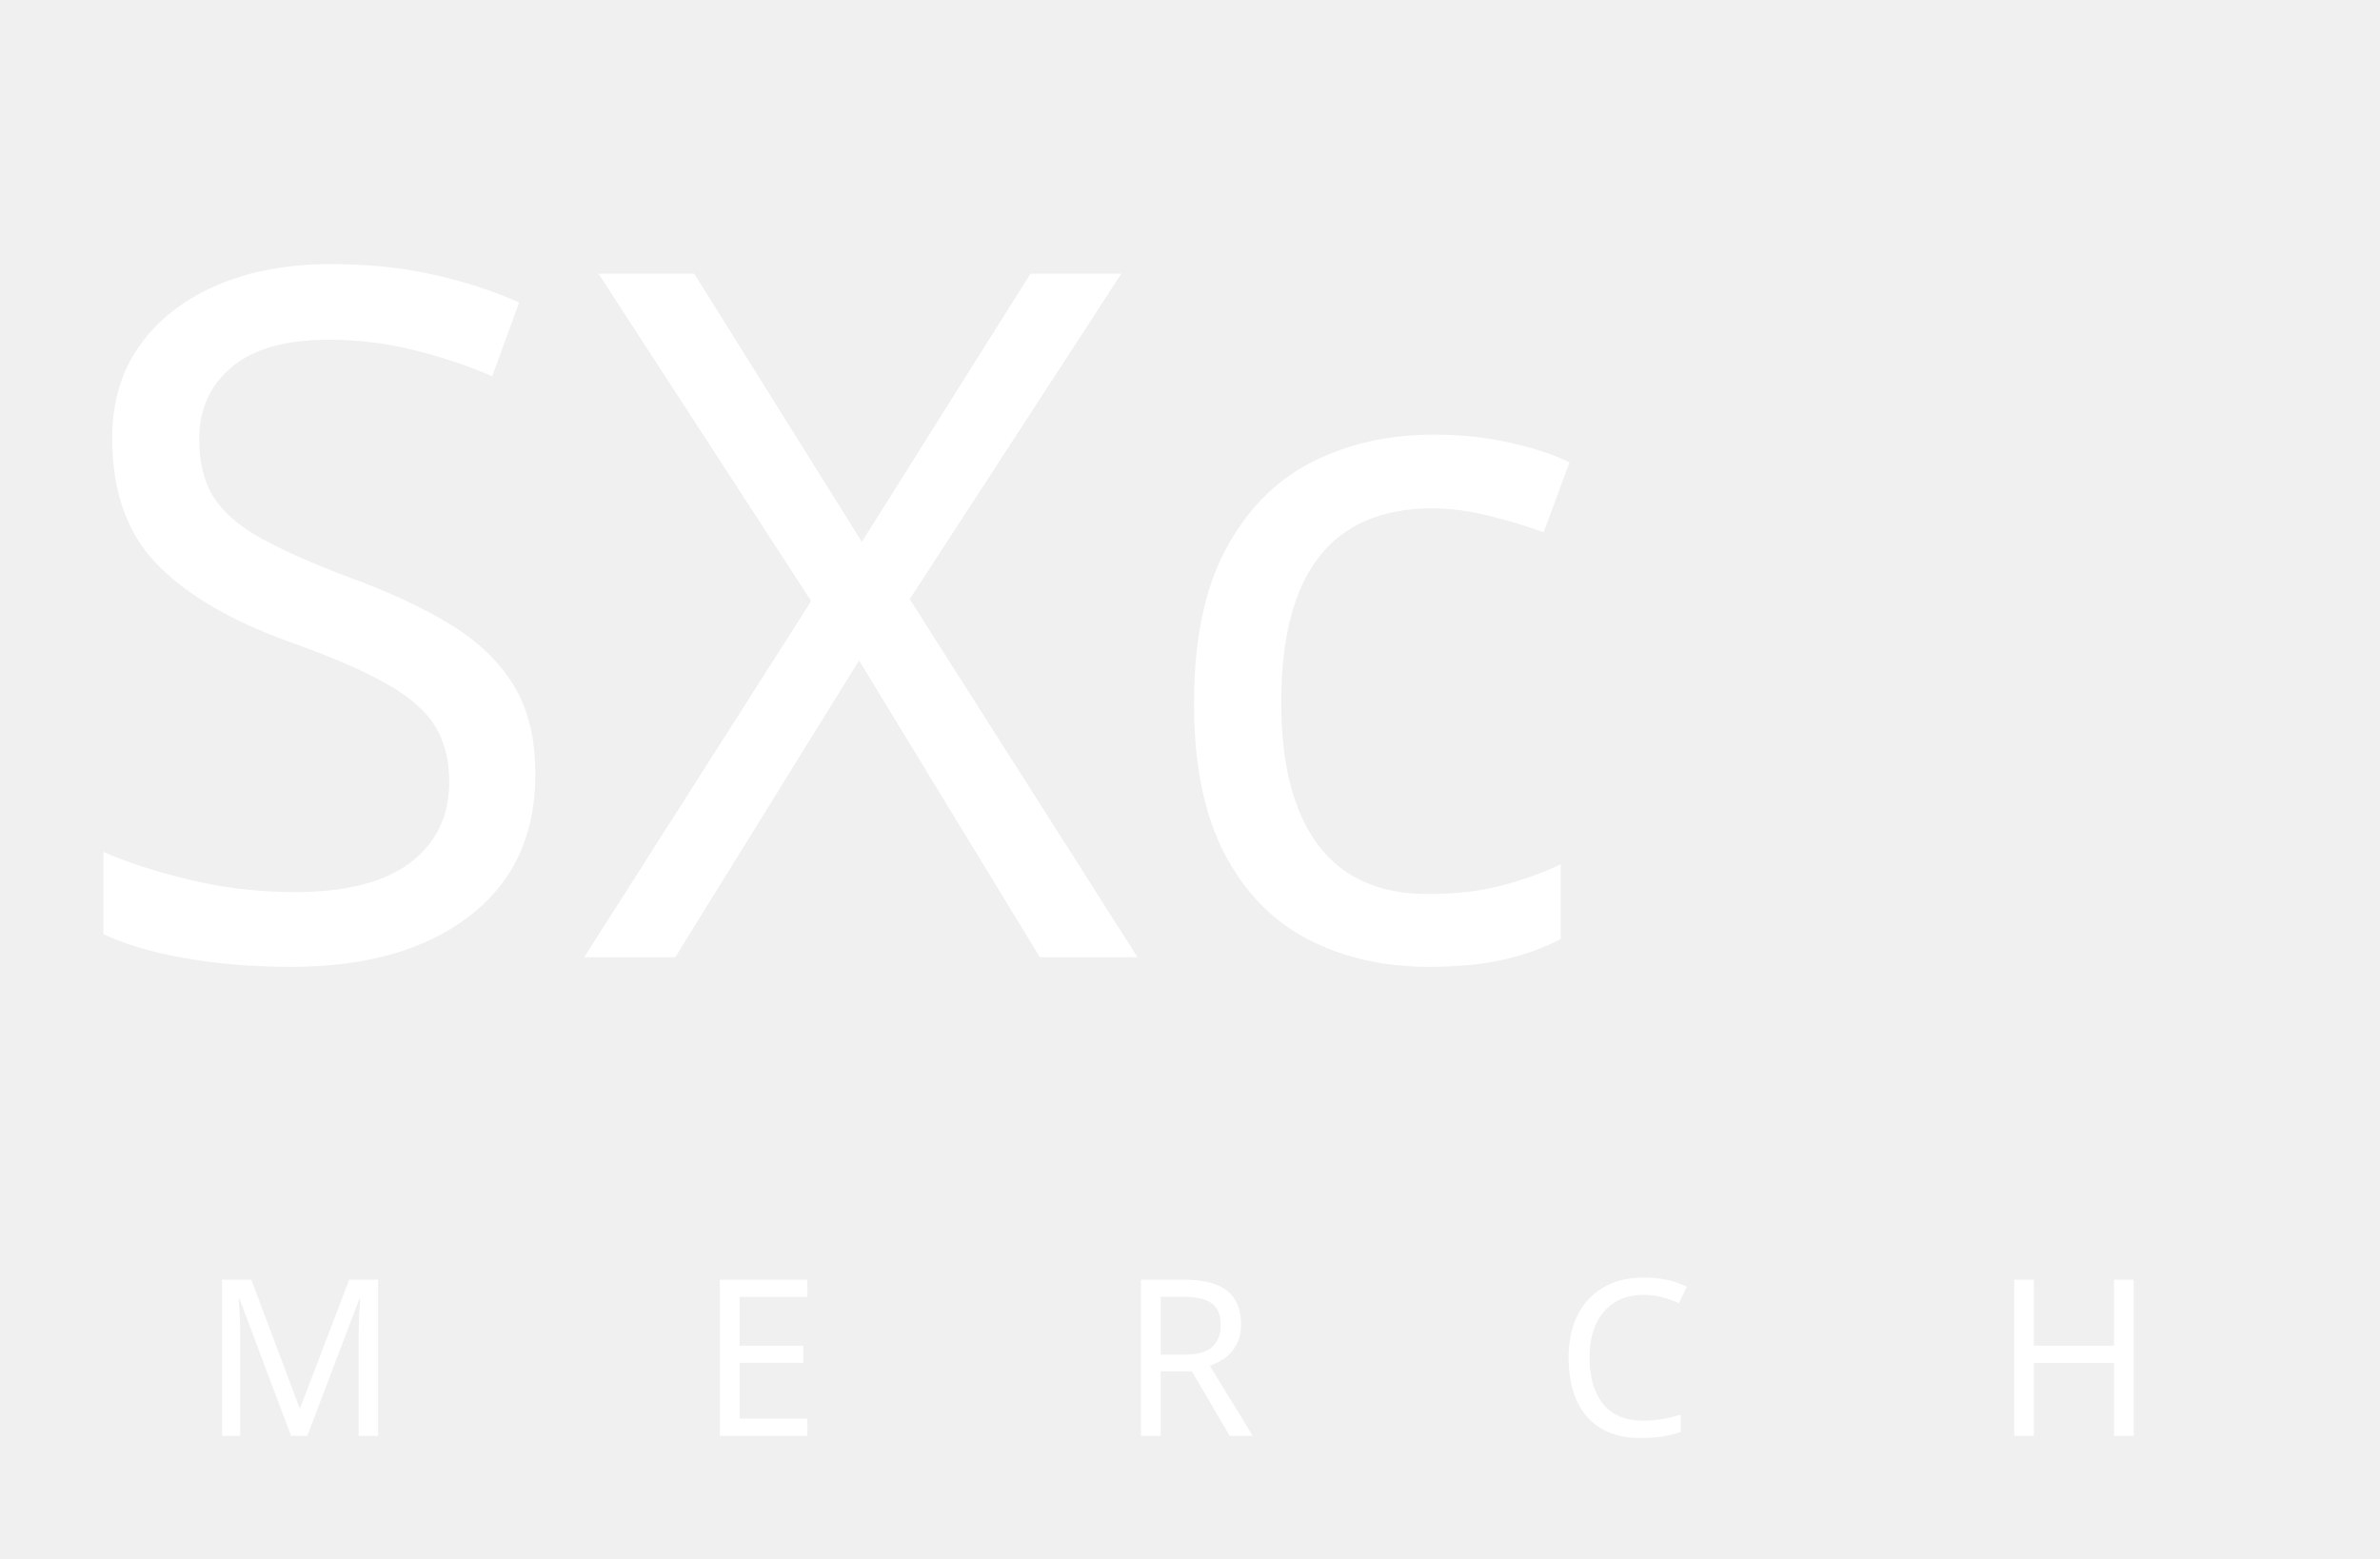
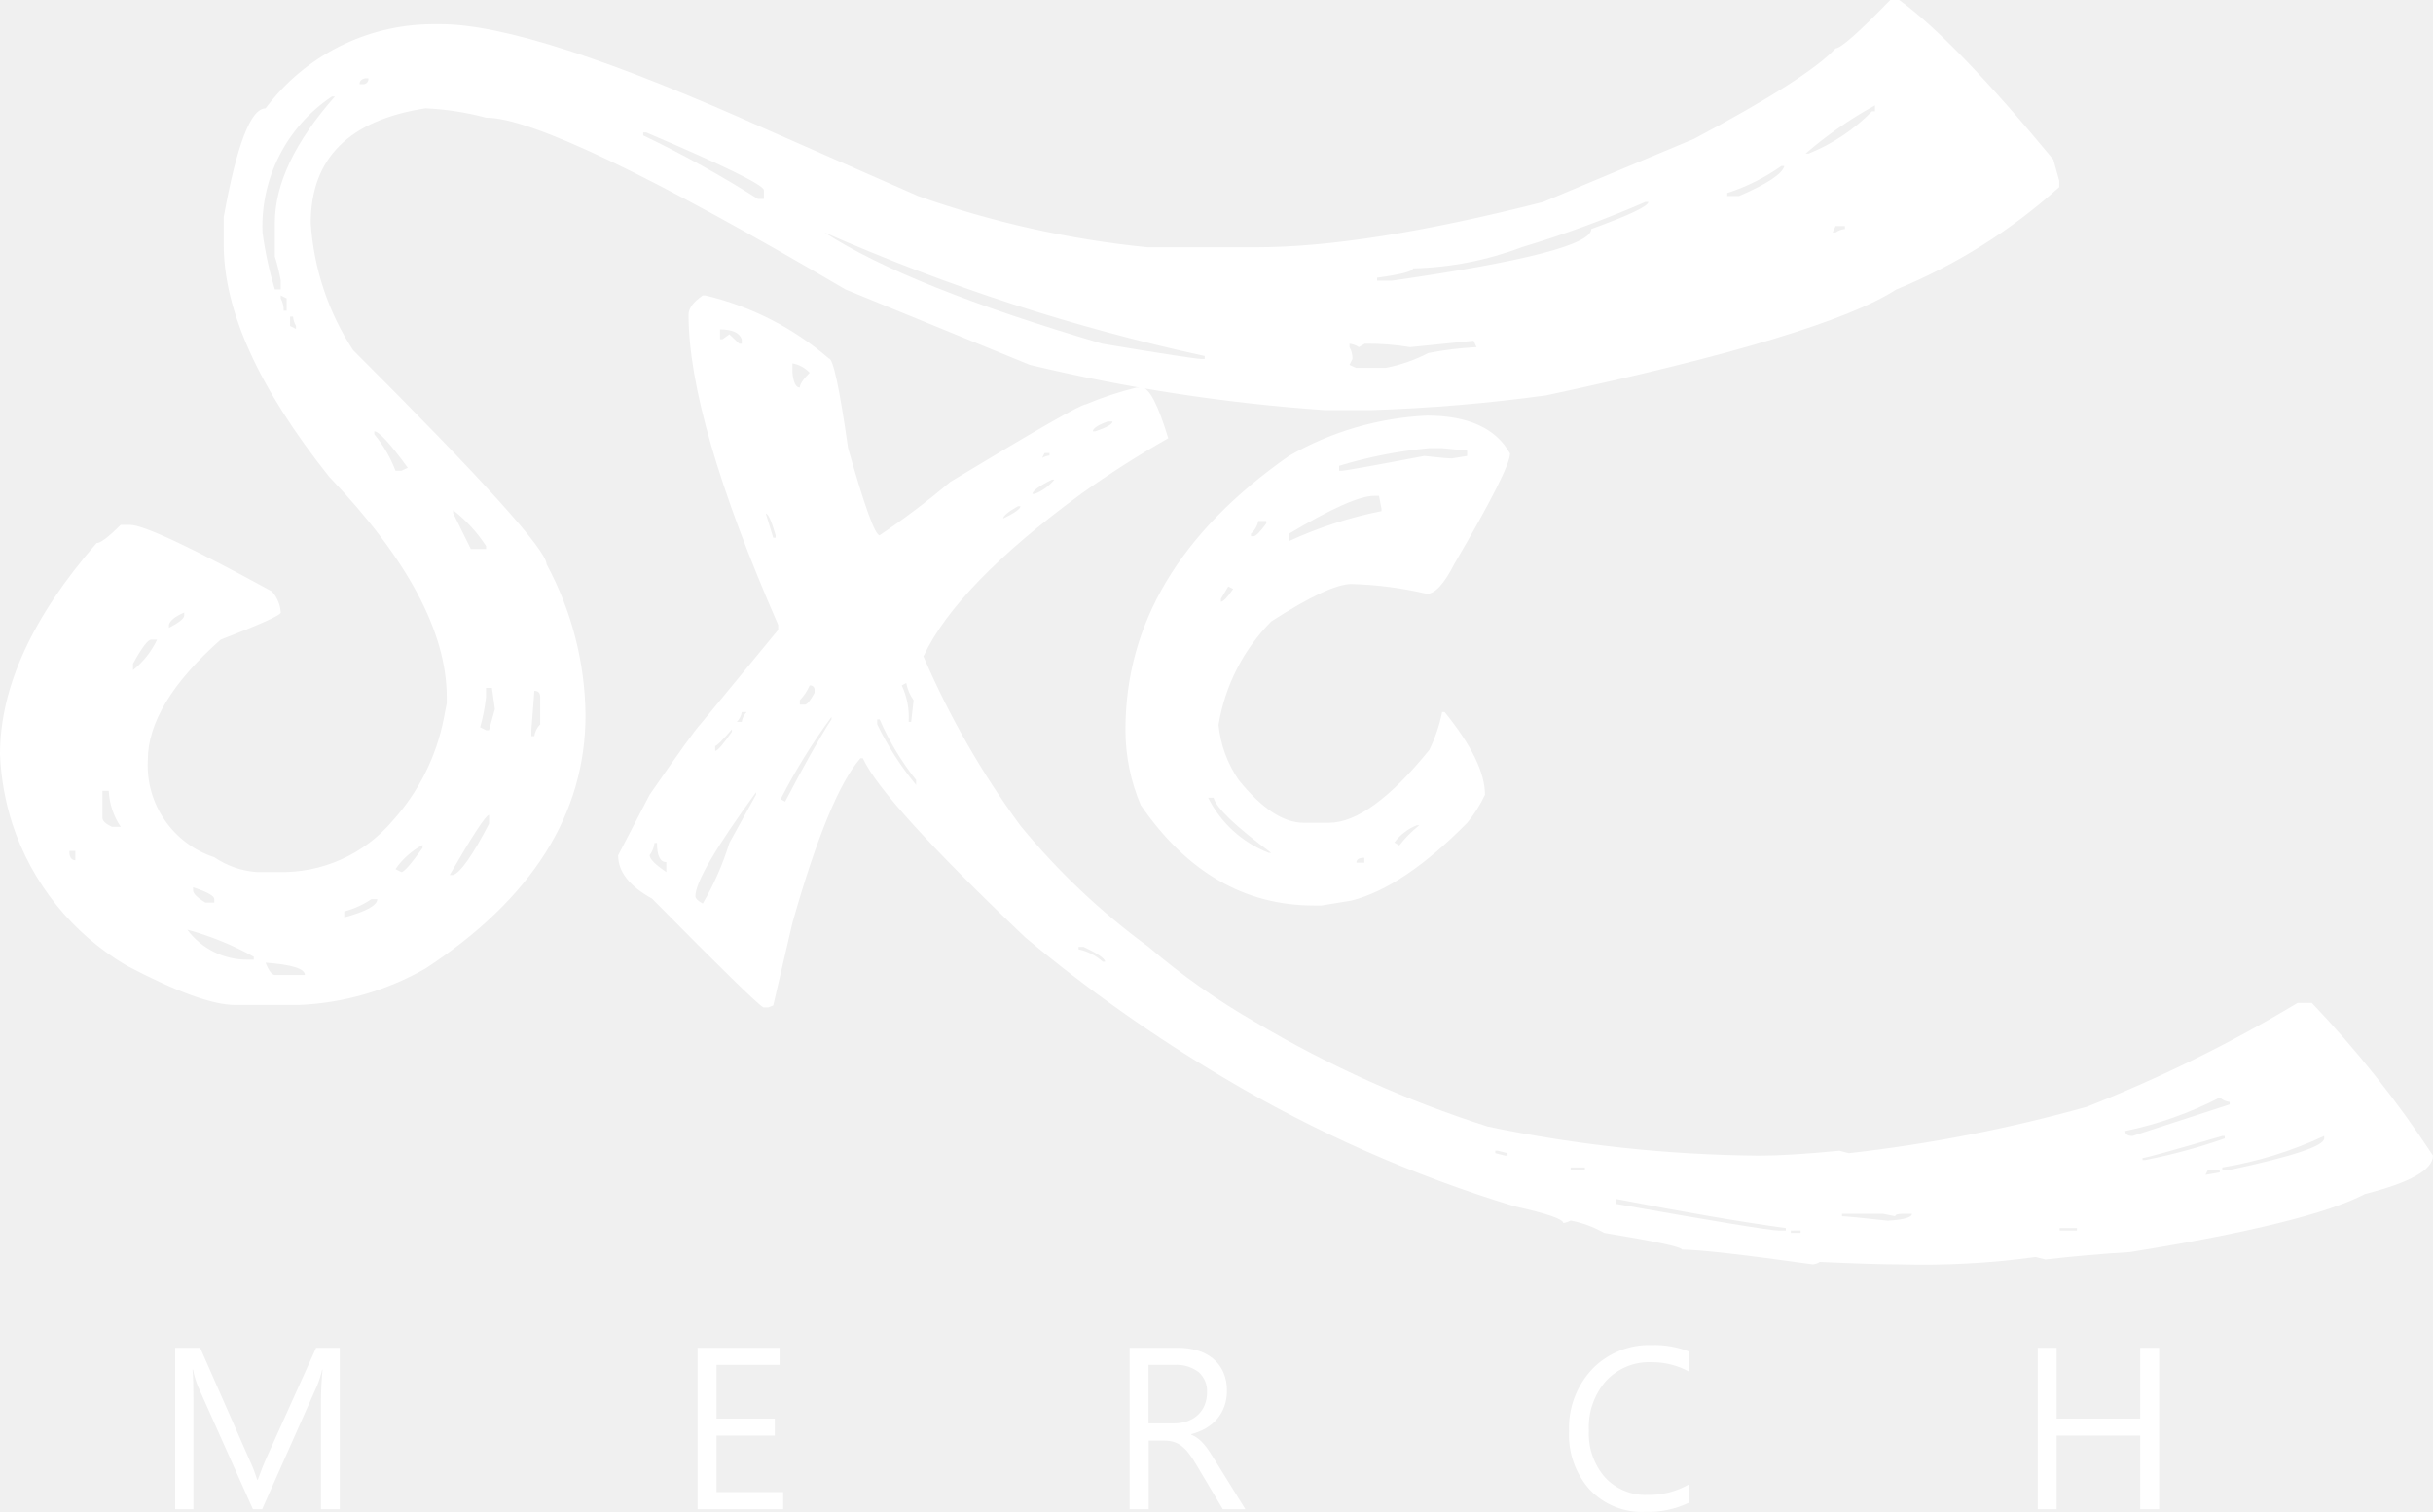
- <svg xmlns="http://www.w3.org/2000/svg" width="174" height="114" viewBox="0 0 174 114">
-   <g id="Group_1" data-name="Group 1" transform="translate(-901 -17)">
-     <text id="SXc_" data-name="SXc " transform="translate(905 17)" fill="#FFF" font-size="70" font-family="Confetti Stream">
-       <tspan x="0" y="70">SXc </tspan>
-     </text>
-     <text id="MERCH" transform="translate(901 105)" fill="#FFF" font-size="16" font-family="SegoeUI, Segoe UI" letter-spacing="1.368em">
-       <tspan x="14.689" y="17">MERCH</tspan>
-     </text>
+ <svg xmlns="http://www.w3.org/2000/svg" width="136.449" height="84.811" viewBox="0 0 136.449 84.811">
+   <g id="Group_15" data-name="Group 15" transform="translate(-877 -154.239)">
+     <path id="Path_35" data-name="Path 35" d="M106.01.239h.5q3.094,2.237,8.645,8.949l.331,1.188v.359a31.4,31.4,0,0,1-9.143,5.745q-4.005,2.6-19.639,5.939a94.95,94.95,0,0,1-9.833.829H74.329a100.825,100.825,0,0,1-16.573-2.541l-10.33-4.226q-16.407-9.64-20.163-9.64a15.933,15.933,0,0,0-3.4-.525q-6.436.994-6.436,6.436A14.791,14.791,0,0,0,19.8,19.878q10.828,10.8,10.855,12.015a18.168,18.168,0,0,1,2.182,8.452q0,8.342-8.977,14.225a15.628,15.628,0,0,1-7.1,2.044H13.2q-1.906,0-6.1-2.21A14.433,14.433,0,0,1,.691,46.45,14.839,14.839,0,0,1,0,42.555q0-5.635,5.414-11.85.331,0,1.353-1.022h.525q1.132,0,7.955,3.729a1.976,1.976,0,0,1,.5,1.188q0,.221-3.37,1.519-4.088,3.618-4.088,6.767a5.43,5.43,0,0,0,3.729,5.441,4.838,4.838,0,0,0,2.375.829h1.188a8.115,8.115,0,0,0,6.436-2.873,11.974,11.974,0,0,0,2.873-5.745l.166-.856v-.331q0-5.469-6.6-12.374-5.911-7.43-5.911-13.037V12.42q1.1-6.1,2.348-6.1a11.742,11.742,0,0,1,9.336-4.723h.5q5.138,0,18.285,5.911l8.48,3.729a54.945,54.945,0,0,0,12.871,2.873h6.077q6.132,0,16.1-2.541l8.452-3.536q6.353-3.37,7.955-5.082Q103.386,2.946,106.01.239ZM20.163,4.962h.166a.293.293,0,0,0,.331-.331h-.166Q20.163,4.686,20.163,4.962Zm-5.441,8.314a20.519,20.519,0,0,0,.691,3.2h.331v-.5a10.506,10.506,0,0,0-.331-1.353V12.752q0-3.287,3.37-7.1h-.166A8.749,8.749,0,0,0,14.722,13.276Zm86.537-4.419h.166a10.44,10.44,0,0,0,3.563-2.375h.166V6.15A22.279,22.279,0,0,0,101.259,8.857ZM36.073,7.669v.166A61.585,61.585,0,0,1,42.509,11.4h.331v-.5q-.055-.442-6.6-3.232Zm60.794,3.4v.166h.663q2.375-1.022,2.541-1.685h-.166A11.28,11.28,0,0,1,96.868,11.067ZM77.229,15.818v.166h.829q11.187-1.6,11.187-2.9,3.2-1.16,3.2-1.519h-.166a62.094,62.094,0,0,1-6.933,2.541,18.41,18.41,0,0,1-6.1,1.188Q79.245,15.541,77.229,15.818Zm25.715-2.9-.166.359h.166a1.152,1.152,0,0,1,.525-.193v-.166Zm-56.706.359q4.668,3.038,15.578,6.242,5.138.856,5.579.856h.166v-.166A111.531,111.531,0,0,1,46.238,13.276ZM15.744,16.812v.166a1.418,1.418,0,0,1,.166.691h.166v-.691ZM16.269,18v.525l.331.166v-.166A1.28,1.28,0,0,1,16.435,18ZM79.08,19.712a14.277,14.277,0,0,0-2.541-.193l-.331.193a1.152,1.152,0,0,0-.525-.193v.193a1.265,1.265,0,0,1,.166.663l-.166.331.359.166h1.685a8.763,8.763,0,0,0,2.375-.829,18.861,18.861,0,0,1,2.707-.331l-.166-.359ZM20.992,24.435V24.6a7.242,7.242,0,0,1,1.188,2.044h.331l.359-.166Q21.379,24.435,20.992,24.435Zm4.419,4.419v.166l.994,2.016h.856v-.166A8.254,8.254,0,0,0,25.412,28.855ZM9.474,35.291v.166q.856-.442.856-.691V34.6Q9.557,34.932,9.474,35.291ZM7.458,37.473v.359a4.868,4.868,0,0,0,1.353-1.713H8.48Q8.2,36.119,7.458,37.473Zm19.8,1.353v.525a10.431,10.431,0,0,1-.331,1.685l.331.166h.166l.331-1.188-.166-1.188Zm2.707.166q0,.11-.166,2.21v.331h.166a1.216,1.216,0,0,1,.331-.663V39.351Q30.3,38.992,29.969,38.992ZM5.745,44.6v1.519q0,.249.525.5h.5A3.89,3.89,0,0,1,6.1,44.6Zm19.473,4.723h.193q.635-.221,2.016-2.873v-.5Q27.152,45.98,25.218,49.322Zm-3.038-.331.331.166q.221,0,1.188-1.353v-.166A4.274,4.274,0,0,0,22.18,48.991ZM3.895,47.969v.166q.055.359.331.359v-.525Zm6.933,2.044v.166q0,.276.691.691h.5v-.193Q12.015,50.4,10.828,50.013Zm8.48,1.353V51.7q1.851-.5,1.851-1.022h-.331A4.958,4.958,0,0,1,19.307,51.366ZM10.5,52.388a4.185,4.185,0,0,0,3.4,1.685h.331v-.166A16.81,16.81,0,0,0,10.5,52.388Zm4.392,1.851q.276.691.525.691H17.1Q17.1,54.4,14.888,54.239ZM39.415,16.812h.138a16.378,16.378,0,0,1,6.933,3.536q.359,0,1.077,5.027,1.381,4.889,1.768,4.889a43.443,43.443,0,0,0,3.95-2.983q7.209-4.364,7.623-4.364a18.684,18.684,0,0,1,2.845-.939h.276q.635,0,1.492,2.845a56.239,56.239,0,0,0-4.889,3.121q-6.961,5.11-8.839,9.115a48.326,48.326,0,0,0,5.441,9.5,39.218,39.218,0,0,0,7.182,6.795,39.273,39.273,0,0,0,5.994,4.226,62.856,62.856,0,0,0,13.037,5.856,77.859,77.859,0,0,0,15.219,1.63q1.685,0,4.5-.276l.525.138a84.394,84.394,0,0,0,13.341-2.6A79.014,79.014,0,0,0,128.853,56.5h.8a60.455,60.455,0,0,1,6.795,8.563q0,1.188-3.812,2.154-3.094,1.63-13.175,3.259-2.32.138-4.751.414l-.552-.138a46.345,46.345,0,0,1-7.6.414q-1.492,0-4.5-.138a.89.89,0,0,1-.387.138q-5.911-.829-7.347-.829,0-.221-4.364-.939a6.023,6.023,0,0,0-1.878-.691,1.06,1.06,0,0,1-.414.138q0-.331-2.735-.939a73.522,73.522,0,0,1-16.3-7.209A83.733,83.733,0,0,1,57.507,52.83q-8.01-7.623-9.115-10.054h-.138Q46.487,44.792,44.443,52l-1.077,4.64-.276.11h-.276q-.47-.249-6.242-6.1-1.906-1.05-1.906-2.431l1.768-3.4q2.486-3.591,2.845-3.95l4.364-5.3v-.276q-5.027-11.518-5.027-17.4Q38.614,17.364,39.415,16.812Zm.967,1.906v.552h.138l.387-.276.552.525H41.6V19.27Q41.4,18.718,40.382,18.718Zm4.06,1.906v.525q.083.829.414.829,0-.276.552-.829A1.732,1.732,0,0,0,44.443,20.624Zm16.849,3.812h.138q.967-.331.967-.552H62.12Q61.291,24.187,61.291,24.435Zm-2.707,1.215-.138.276a1.06,1.06,0,0,1,.414-.138v-.138Zm-.691,2.293h.138a2.686,2.686,0,0,0,1.1-.8H59Q57.977,27.64,57.894,27.943Zm-1.63,1.381q.967-.47.967-.691h-.138Q56.264,29.1,56.264,29.324Zm-13.313-.276.414,1.353H43.5v-.138Q43.144,29.048,42.951,29.048Zm7.623,9.64a4.183,4.183,0,0,1,.387,2.044H51.1l.138-1.215a2.4,2.4,0,0,1-.414-.967Zm-5.165,0a2.784,2.784,0,0,1-.552.829v.249h.276q.193,0,.552-.663v-.138A.244.244,0,0,0,45.409,38.688ZM41.6,40.18a.96.96,0,0,1-.276.552H41.6a.96.96,0,0,1,.276-.552Zm2.182,4.889.249.138q1.63-3.121,2.6-4.613v-.138A33.883,33.883,0,0,0,43.78,45.068Zm5.414-4.475v.276a16.742,16.742,0,0,0,2.182,3.4v-.276a14.994,14.994,0,0,1-2.044-3.4Zm-9.087,1.492v.276q.193,0,.939-1.077v-.138Q40.244,42.085,40.106,42.085ZM39,50.51q0,.193.414.414a16.166,16.166,0,0,0,1.492-3.4L42.4,44.82v-.138Q39,49.35,39,50.51Zm-2.293-2.983a1.469,1.469,0,0,1-.276.691q.028.331.939.939V48.6q-.525,0-.525-1.077ZM60.49,53.355v.138a2.916,2.916,0,0,1,1.353.691h.138q-.028-.276-1.215-.829Zm58.7,10.33q0,.276.414.276l5.441-1.768v-.138a1.007,1.007,0,0,1-.552-.249A20.922,20.922,0,0,1,119.186,63.685Zm.967,1.519v.11h.138a31.83,31.83,0,0,0,4.475-1.215v-.138h-.138Q120.4,65.2,120.152,65.2Zm4.475.525v.138h.414q5.3-1.132,5.3-1.768v-.138A21.766,21.766,0,0,1,124.627,65.729ZM83.858,64.79v.138l.552.138h.138v-.138L84,64.79Zm4.226.939v.138h.8v-.138Zm35.742.138-.138.276.8-.138v-.138ZM90.653,67.5v.276q8.424,1.492,9.115,1.492h.387v-.138Q96.315,68.6,90.653,67.5Zm12.651.829v.138q.3,0,2.569.249,1.353-.083,1.353-.387H106.7q-.414,0-.414.138l-.691-.138Zm12.209.8v.138h.967v-.138Zm-15.081.138V69.4h.552v-.138ZM80.019,23.552q3.48,0,4.668,2.127,0,.856-3.121,6.187-.856,1.685-1.547,1.685A20.919,20.919,0,0,0,75.793,33q-1.243,0-4.5,2.1a10.719,10.719,0,0,0-2.955,5.8,6.6,6.6,0,0,0,1.132,3.094q1.933,2.4,3.646,2.4h1.409q2.32,0,5.635-4.088a8.688,8.688,0,0,0,.718-2.127h.138q2.265,2.79,2.265,4.64a7.357,7.357,0,0,1-.994,1.574q-3.563,3.618-6.491,4.364l-1.685.276h-.414q-5.856,0-9.723-5.635a10.835,10.835,0,0,1-.856-4.226q0-8.949,9.17-15.357A17.092,17.092,0,0,1,80.019,23.552ZM75.1,26.369v.276h.138q.276,0,4.64-.829,1.243.138,1.547.138l.856-.138v-.3l-1.409-.138h-.718A25.322,25.322,0,0,0,75.1,26.369Zm-2.817,3.812v.414a23.1,23.1,0,0,1,5.193-1.685v-.138l-.138-.718h-.276Q75.848,28.054,72.285,30.181Zm-1.713-.718a1.338,1.338,0,0,1-.414.718v.138H70.3q.193,0,.718-.718v-.138Zm-1.685,3.674-.414.691v.166q.193,0,.691-.718ZM67.755,44.986a6.373,6.373,0,0,0,3.4,3.094h.138q-3.011-2.237-3.232-3.094ZM78.2,47.5l.276.166A6.567,6.567,0,0,1,79.6,46.532h-.138A2.907,2.907,0,0,0,78.2,47.5Zm-2.127,1.132h.442v-.276h-.138Q76.069,48.411,76.069,48.632Z" transform="translate(877 154)" fill="#fff" />
+     <path id="Path_36" data-name="Path 36" d="M25.388,14.814H24.333V8.741q0-.72.088-1.761H24.4a5.632,5.632,0,0,1-.271.878l-3.094,6.957h-.518L17.427,7.907a5.411,5.411,0,0,1-.271-.928H17.13q.051.543.051,1.774v6.061H16.158V5.761h1.4l2.778,6.313a8.084,8.084,0,0,1,.417,1.086h.038q.271-.745.436-1.111l2.835-6.288h1.326Zm24.866,0h-4.8V5.761h4.6v.96H46.517V9.732h3.27v.953h-3.27v3.169h3.738Zm25.921,0H74.912L73.4,12.276a5.527,5.527,0,0,0-.4-.6,2.3,2.3,0,0,0-.4-.407,1.389,1.389,0,0,0-.442-.23,1.817,1.817,0,0,0-.533-.073h-.871v3.851H69.685V5.761h2.7a3.851,3.851,0,0,1,1.1.148,2.451,2.451,0,0,1,.871.451,2.1,2.1,0,0,1,.578.754,2.5,2.5,0,0,1,.208,1.057A2.547,2.547,0,0,1,75,9.041a2.267,2.267,0,0,1-.4.7,2.449,2.449,0,0,1-.631.527,3.223,3.223,0,0,1-.83.338v.025a1.909,1.909,0,0,1,.395.23,2.172,2.172,0,0,1,.319.306,4.056,4.056,0,0,1,.3.4q.148.224.331.521Zm-5.43-8.094V10h1.439a2.183,2.183,0,0,0,.736-.12,1.7,1.7,0,0,0,.584-.344,1.56,1.56,0,0,0,.385-.549,1.839,1.839,0,0,0,.139-.729,1.419,1.419,0,0,0-.47-1.133A2.021,2.021,0,0,0,72.2,6.721Zm30.34,7.715a5.31,5.31,0,0,1-2.5.53,4.032,4.032,0,0,1-3.094-1.244,4.589,4.589,0,0,1-1.162-3.264,4.81,4.81,0,0,1,1.307-3.51,4.436,4.436,0,0,1,3.315-1.338,5.314,5.314,0,0,1,2.134.372v1.13a4.327,4.327,0,0,0-2.147-.543,3.294,3.294,0,0,0-2.529,1.042,3.924,3.924,0,0,0-.969,2.784,3.734,3.734,0,0,0,.906,2.636,3.083,3.083,0,0,0,2.377.982,4.459,4.459,0,0,0,2.361-.606Zm26.337.379h-1.061V10.685h-4.685v4.129h-1.061V5.761h1.061V9.732h4.685V5.761h1.061Z" transform="translate(870.667 224.084)" fill="#fff" />
  </g>
</svg>
